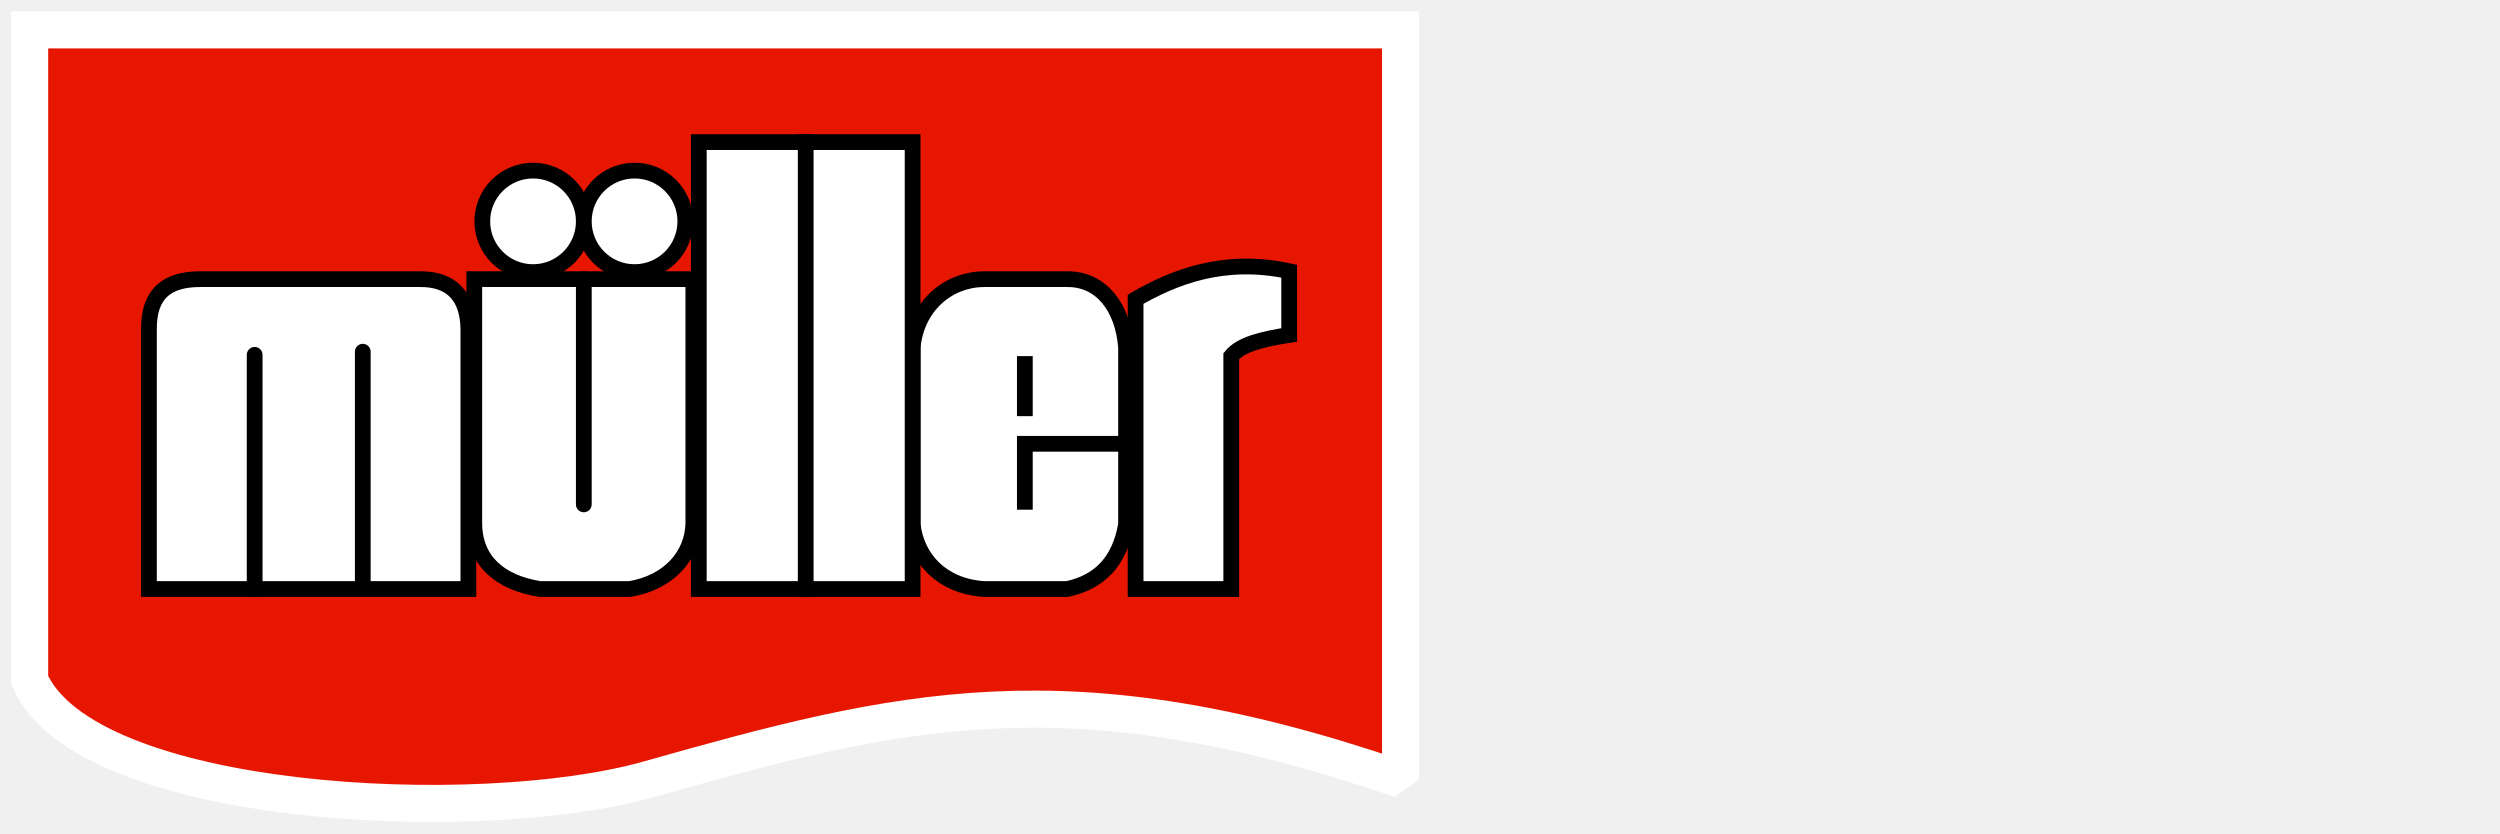
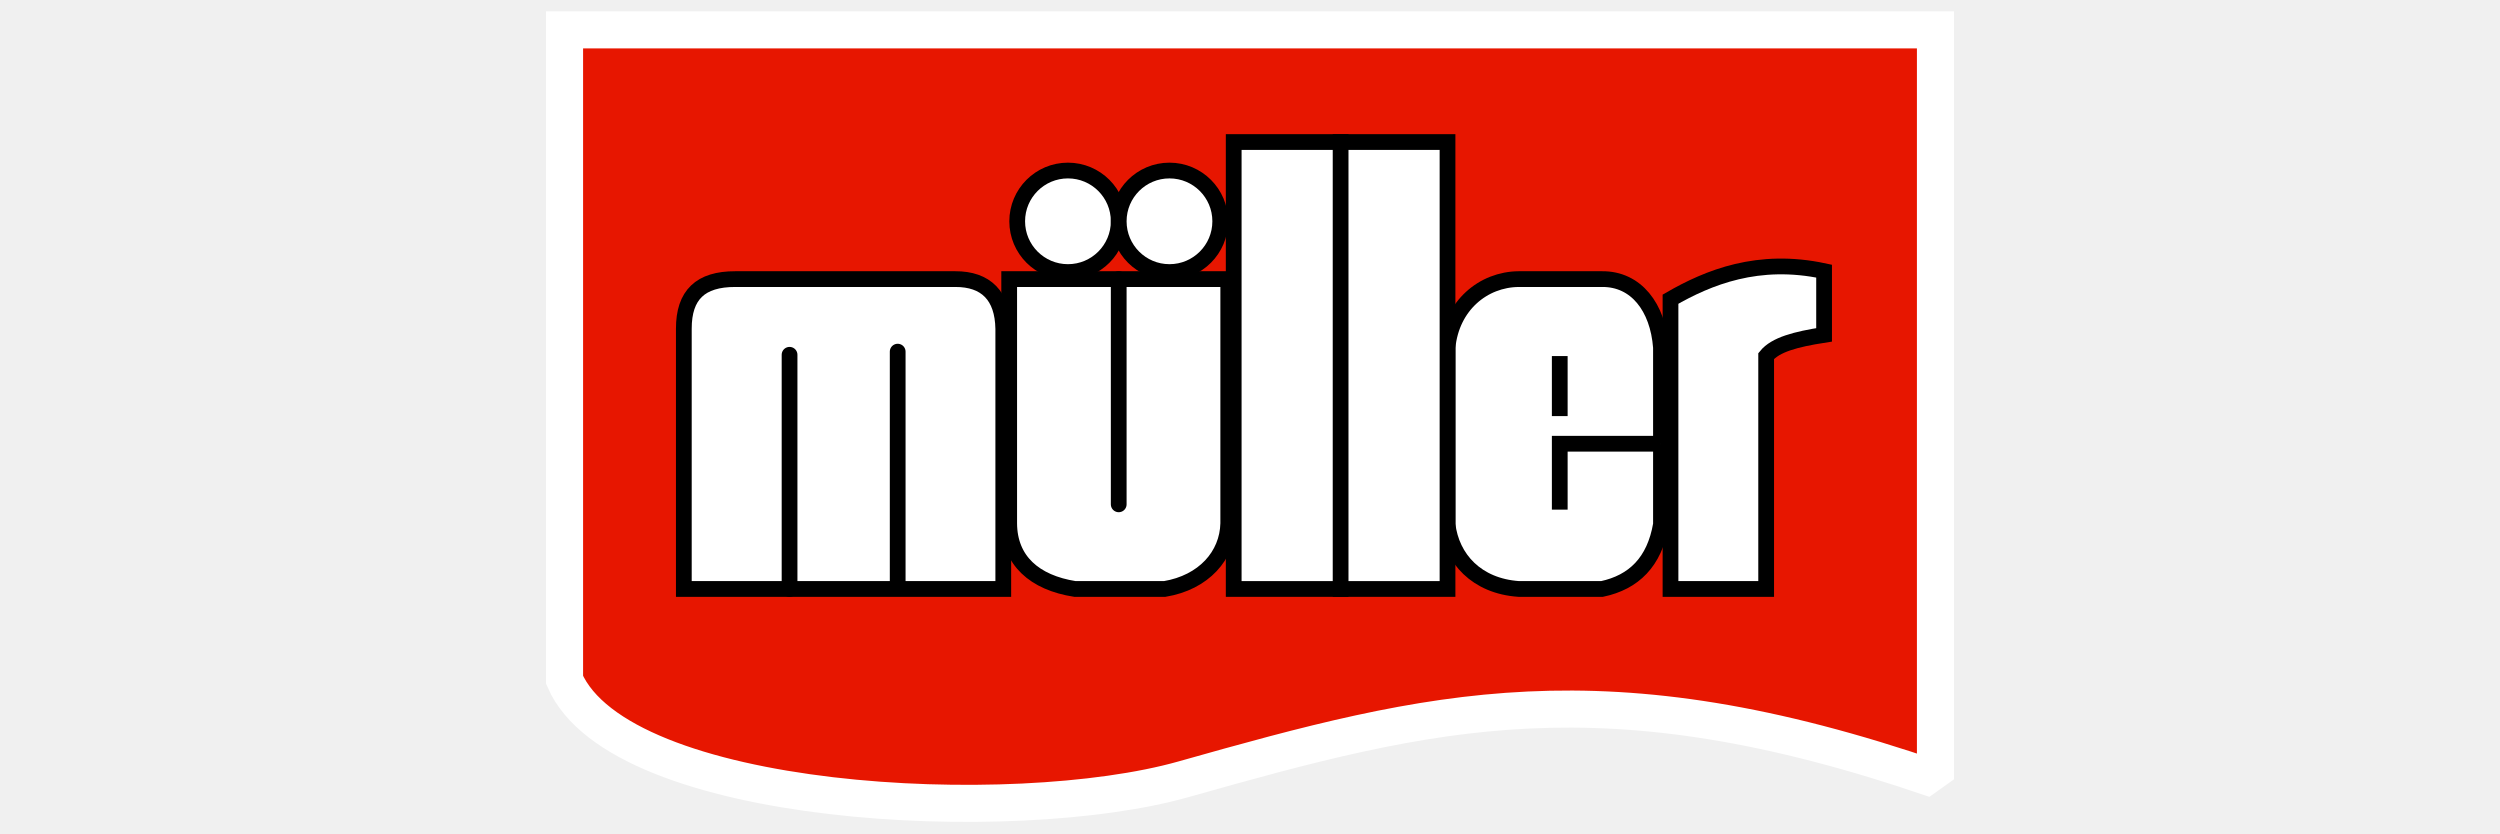
- <svg xmlns="http://www.w3.org/2000/svg" width="100%" height="100%" viewBox="0 0 300 100" version="1.1" xml:space="preserve" style="fill-rule:evenodd;clip-rule:evenodd;stroke-linecap:round;stroke-miterlimit:1.5;">
-   <g transform="matrix(0.629934,0,0,0.629934,-8.20348,12.3706)">
-     <path d="M279.821,-13.943L18.67,-13.943L18.67,109.888C29.257,134.261 104.112,137.997 136.554,128.829C184.162,115.376 216.567,107.079 279.821,128.829L279.821,-13.943Z" style="fill:rgb(231,22,0);stroke:white;stroke-width:7.06px;" />
-     <g>
-       <g transform="matrix(1,0,0,1,-0.850983,1.3105)">
-         <path d="M230.2,91.259L230.2,36.056C237.43,31.889 246.933,28.02 259.458,30.712L259.458,42.853C254.054,43.693 250.195,44.716 248.423,46.892L248.423,91.259L230.2,91.259" style="fill:white;stroke:black;stroke-width:3px;stroke-linecap:square;" />
+ <svg xmlns="http://www.w3.org/2000/svg" width="100%" height="100%" viewBox="0 0 300 100" version="1.1" xml:space="preserve" style="fill-rule:evenodd;clip-rule:evenodd;stroke-linecap:round;stroke-miterlimit:1.5;" id="svg1418">
+   <defs id="defs1422" />
+   <g transform="matrix(0.629934,0,0,0.629934,55.98519,12.36373)" id="g1416">
+     <path d="M 279.821,-13.943 H 18.67 v 123.831 c 10.587,24.373 85.442,28.109 117.884,18.941 47.608,-13.453 80.013,-21.75 143.267,0 z" style="fill:#e71600;stroke:#ffffff;stroke-width:7.06px" id="path1352" />
+     <g id="g1414">
+       <g transform="translate(-0.850983,1.3105)" id="g1356">
+         <path d="M 230.2,91.259 V 36.056 c 7.23,-4.167 16.733,-8.036 29.258,-5.344 v 12.141 c -5.404,0.84 -9.263,1.863 -11.035,4.039 V 91.259 H 230.2" style="fill:#ffffff;stroke:#000000;stroke-width:3px;stroke-linecap:square" id="path1354" />
      </g>
-       <g>
-         <g transform="matrix(1,0,0,1,-0.850983,1.3105)">
-           <path d="M187.723,45.25C188.482,37.276 194.516,32.286 201.293,32.23L217.159,32.23C223.616,32.168 227.801,37.547 228.384,45.25L228.384,78.949C227.159,86.148 223.19,89.971 217.159,91.259L201.293,91.259C193.273,90.707 188.485,85.482 187.723,78.949L187.723,45.25Z" style="fill:white;stroke:black;stroke-width:3px;stroke-linecap:square;" />
+       <g id="g1370">
+         <g transform="translate(-0.850983,1.3105)" id="g1360">
+           <path d="m 187.723,45.25 c 0.759,-7.974 6.793,-12.964 13.57,-13.02 h 15.866 c 6.457,-0.062 10.642,5.317 11.225,13.02 v 33.699 c -1.225,7.199 -5.194,11.022 -11.225,12.31 h -15.866 c -8.02,-0.552 -12.808,-5.777 -13.57,-12.31 z" style="fill:#ffffff;stroke:#000000;stroke-width:3px;stroke-linecap:square" id="path1358" />
        </g>
-         <g transform="matrix(1,0,0,1,-0.850983,1.3105)">
-           <path d="M228.384,63.592L209.103,63.592L209.103,76.146" style="fill:white;stroke:black;stroke-width:3px;stroke-linecap:butt;" />
+         <g transform="translate(-0.850983,1.3105)" id="g1364">
+           <path d="M 228.384,63.592 H 209.103 V 76.146" style="fill:#ffffff;stroke:#000000;stroke-width:3px;stroke-linecap:butt" id="path1362" />
        </g>
-         <g transform="matrix(1,0,0,1,-0.850983,1.3105)">
-           <path d="M209.103,58.327L209.103,46.892" style="fill:none;stroke:black;stroke-width:3px;stroke-linecap:butt;" />
+         <g transform="translate(-0.850983,1.3105)" id="g1368">
+           <path d="M 209.103,58.327 V 46.892" style="fill:none;stroke:#000000;stroke-width:3px;stroke-linecap:butt" id="path1366" />
        </g>
      </g>
-       <g>
-         <g transform="matrix(1,0,0,1,-0.850983,1.3105)">
-           <rect x="146.991" y="6.12" width="40.732" height="85.139" style="fill:white;stroke:black;stroke-width:3px;stroke-linecap:square;" />
+       <g id="g1380">
+         <g transform="translate(-0.850983,1.3105)" id="g1374">
+           <rect x="146.991" y="6.12" width="40.732" height="85.139" style="fill:#ffffff;stroke:#000000;stroke-width:3px;stroke-linecap:square" id="rect1372" />
        </g>
-         <g transform="matrix(1,0,0,1,-0.850983,1.3105)">
-           <path d="M167.357,6.12L167.357,91.259" style="fill:none;stroke:black;stroke-width:3px;stroke-linecap:square;" />
+         <g transform="translate(-0.850983,1.3105)" id="g1378">
+           <path d="M 167.357,6.12 V 91.259" style="fill:none;stroke:#000000;stroke-width:3px;stroke-linecap:square" id="path1376" />
        </g>
      </g>
-       <g>
-         <g transform="matrix(1,0,0,1,-0.850983,1.3105)">
-           <path d="M104.222,32.23L104.222,78.767C104.269,85.859 109.043,90.046 116.742,91.259L133.849,91.259C141.282,90.017 145.811,84.898 145.953,78.767L145.953,32.23L104.222,32.23Z" style="fill:white;stroke:black;stroke-width:3px;" />
+       <g id="g1398">
+         <g transform="translate(-0.850983,1.3105)" id="g1384">
+           <path d="m 104.222,32.23 v 46.537 c 0.047,7.092 4.821,11.279 12.52,12.492 h 17.107 c 7.433,-1.242 11.962,-6.361 12.104,-12.492 V 32.23 Z" style="fill:#ffffff;stroke:#000000;stroke-width:3px" id="path1382" />
        </g>
-         <g transform="matrix(1,0,0,1,-0.850983,1.3105)">
-           <path d="M125.087,32.23L125.087,75.137" style="fill:none;stroke:black;stroke-width:3px;" />
+         <g transform="translate(-0.850983,1.3105)" id="g1388">
+           <path d="M 125.087,32.23 V 75.137" style="fill:none;stroke:#000000;stroke-width:3px" id="path1386" />
        </g>
-         <g transform="matrix(1,0,0,1,-0.850983,1.3105)">
-           <circle cx="115.418" cy="21.218" r="9.67" style="fill:white;stroke:black;stroke-width:3px;stroke-linecap:square;" />
+         <g transform="translate(-0.850983,1.3105)" id="g1392">
+           <circle cx="115.418" cy="21.218" r="9.67" style="fill:#ffffff;stroke:#000000;stroke-width:3px;stroke-linecap:square" id="circle1390" />
        </g>
-         <g transform="matrix(1,0,0,1,-0.850983,1.3105)">
-           <circle cx="134.757" cy="21.218" r="9.67" style="fill:white;stroke:black;stroke-width:3px;stroke-linecap:square;" />
+         <g transform="translate(-0.850983,1.3105)" id="g1396">
+           <circle cx="134.757" cy="21.218" r="9.67" style="fill:#ffffff;stroke:#000000;stroke-width:3px;stroke-linecap:square" id="circle1394" />
        </g>
      </g>
-       <g>
-         <g transform="matrix(1,0,0,1,-0.850983,1.3105)">
-           <path d="M42.244,91.259L103.097,91.259L103.097,41.696C102.99,35.406 99.789,32.202 93.94,32.23L52.044,32.23C45.428,32.215 42.232,35.217 42.244,41.696L42.244,91.259Z" style="fill:white;stroke:black;stroke-width:3px;stroke-linecap:square;" />
+       <g id="g1412">
+         <g transform="translate(-0.850983,1.3105)" id="g1402">
+           <path d="m 42.244,91.259 h 60.853 V 41.696 C 102.99,35.406 99.789,32.202 93.94,32.23 H 52.044 c -6.616,-0.015 -9.812,2.987 -9.8,9.466 z" style="fill:#ffffff;stroke:#000000;stroke-width:3px;stroke-linecap:square" id="path1400" />
        </g>
-         <g transform="matrix(1,0,0,1,-0.850983,1.3105)">
-           <path d="M62.384,46.646L62.384,91.259" style="fill:none;stroke:black;stroke-width:3px;" />
+         <g transform="translate(-0.850983,1.3105)" id="g1406">
+           <path d="M 62.384,46.646 V 91.259" style="fill:none;stroke:#000000;stroke-width:3px" id="path1404" />
        </g>
-         <g transform="matrix(1,0,0,1,-0.850983,1.3105)">
-           <path d="M82.982,46.048L82.982,90.661" style="fill:none;stroke:black;stroke-width:3px;" />
+         <g transform="translate(-0.850983,1.3105)" id="g1410">
+           <path d="M 82.982,46.048 V 90.661" style="fill:none;stroke:#000000;stroke-width:3px" id="path1408" />
        </g>
      </g>
    </g>
  </g>
</svg>
